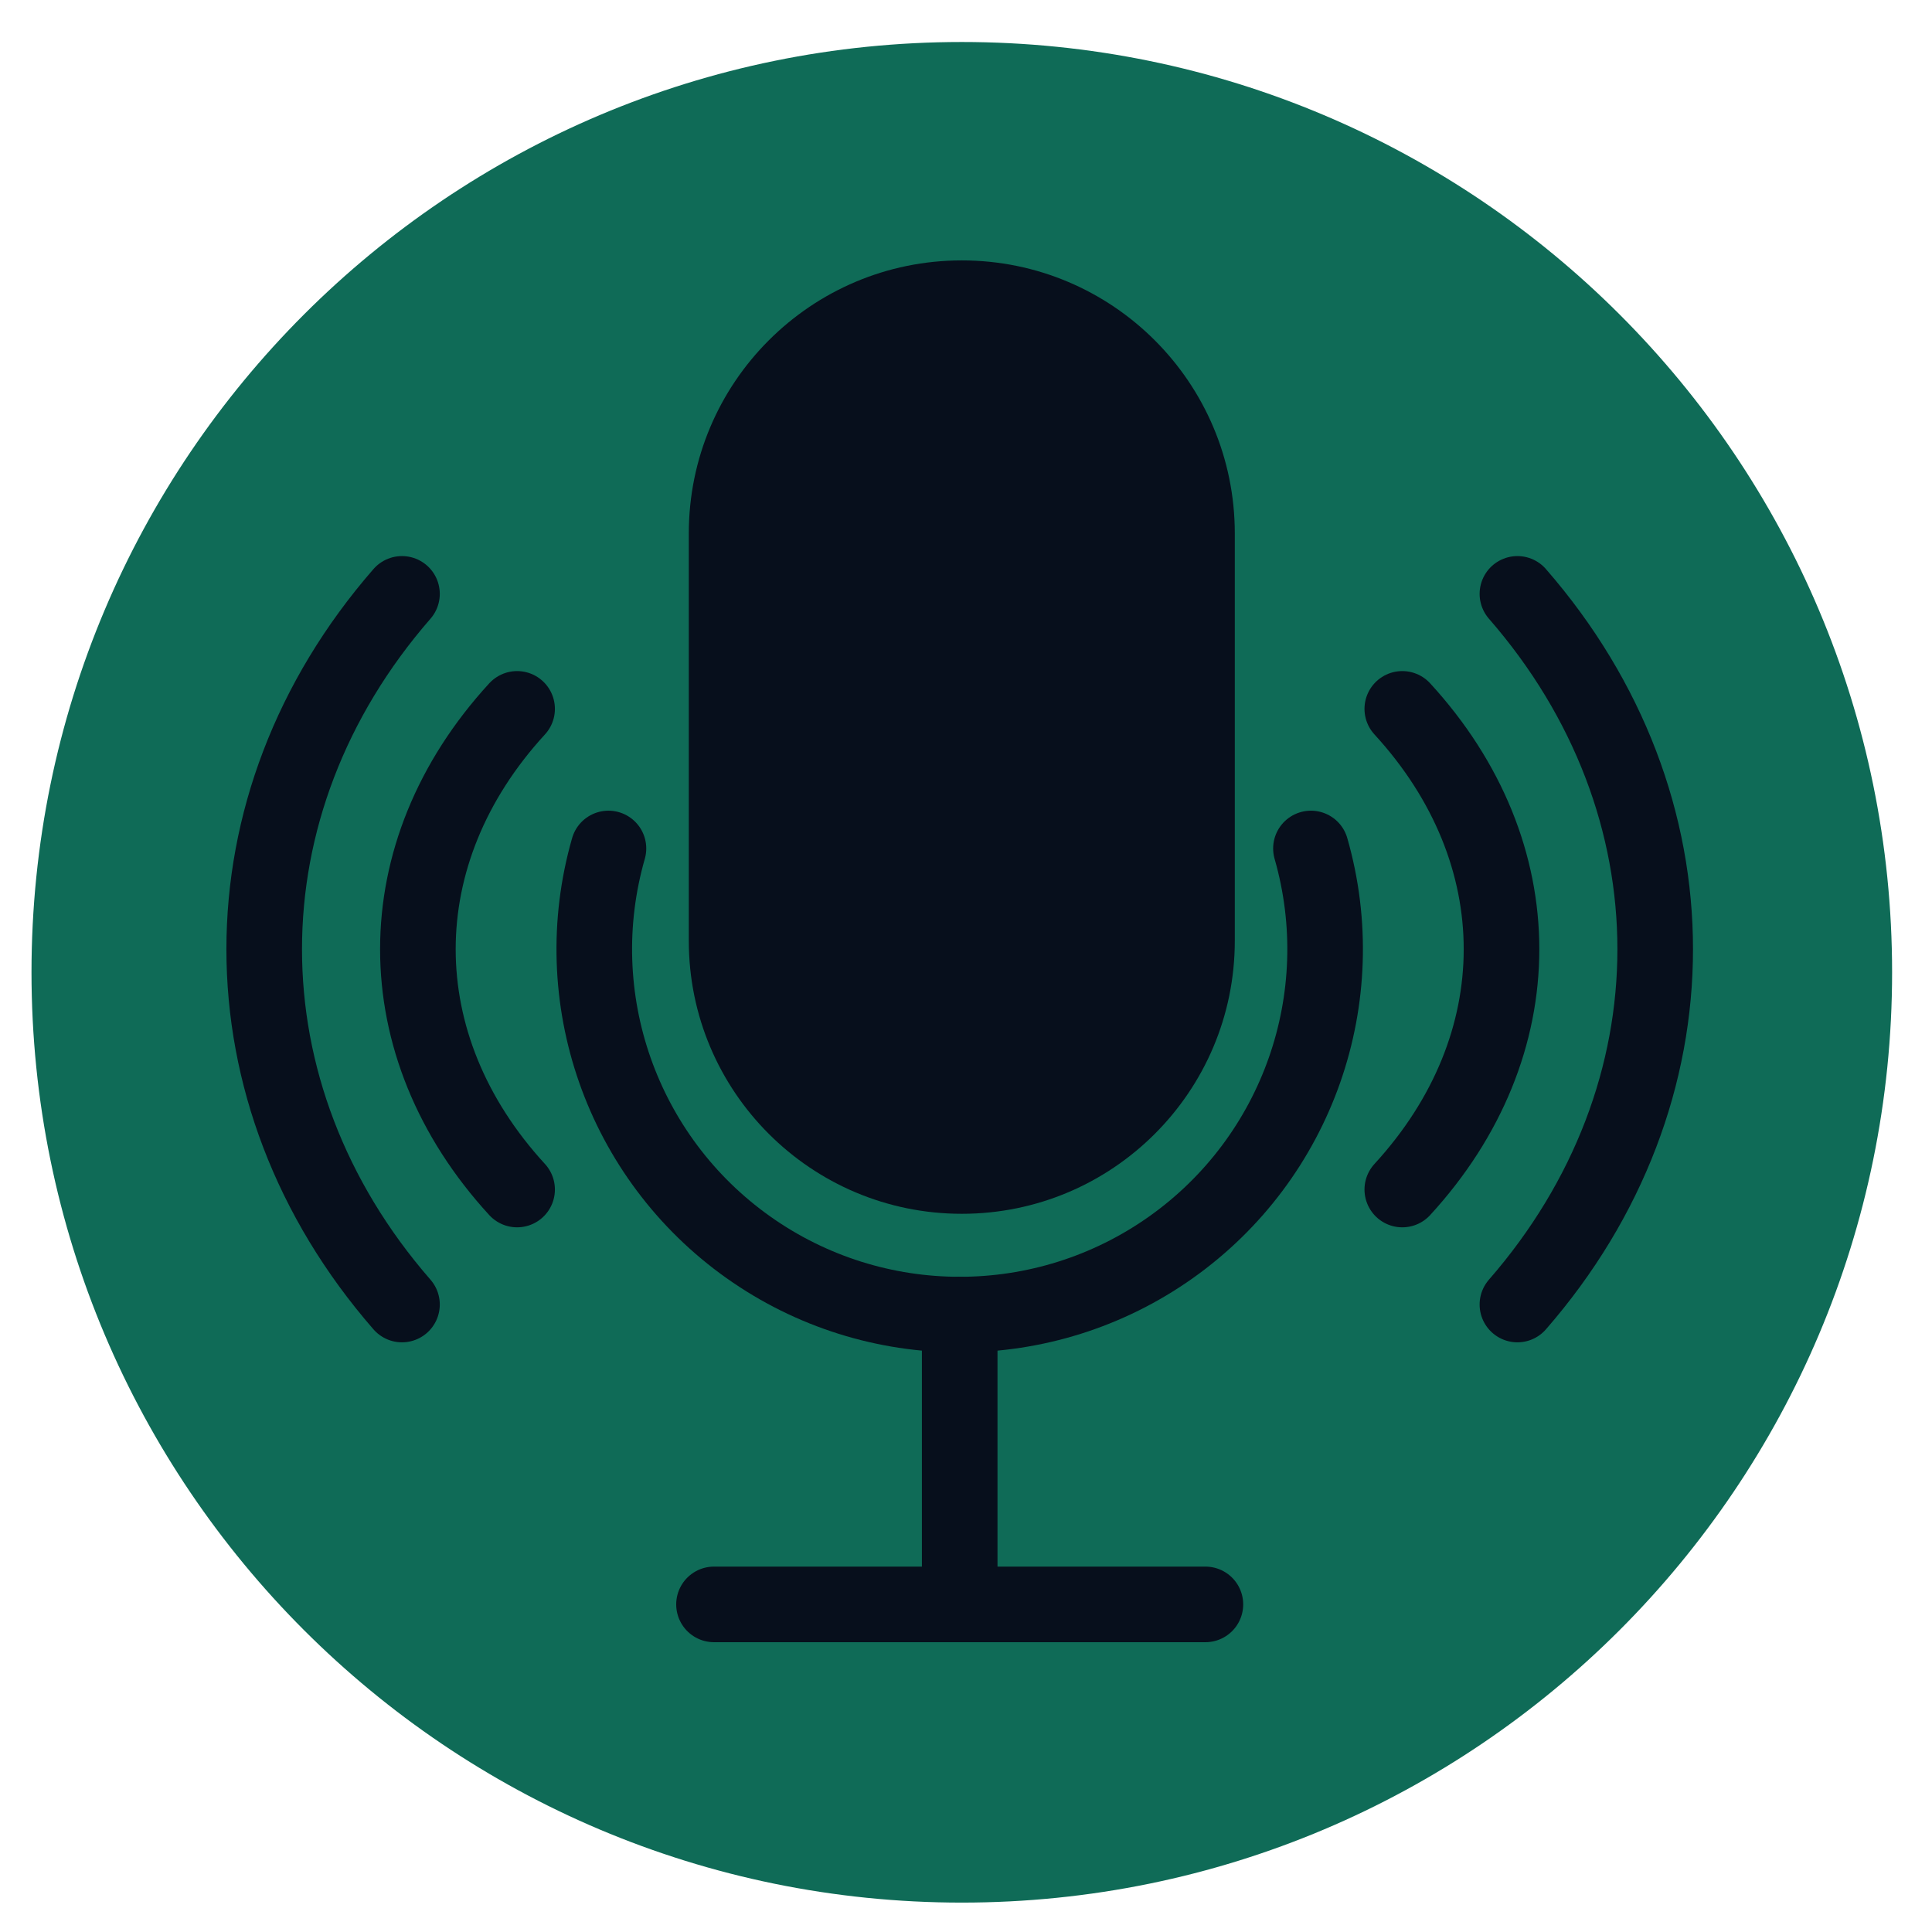
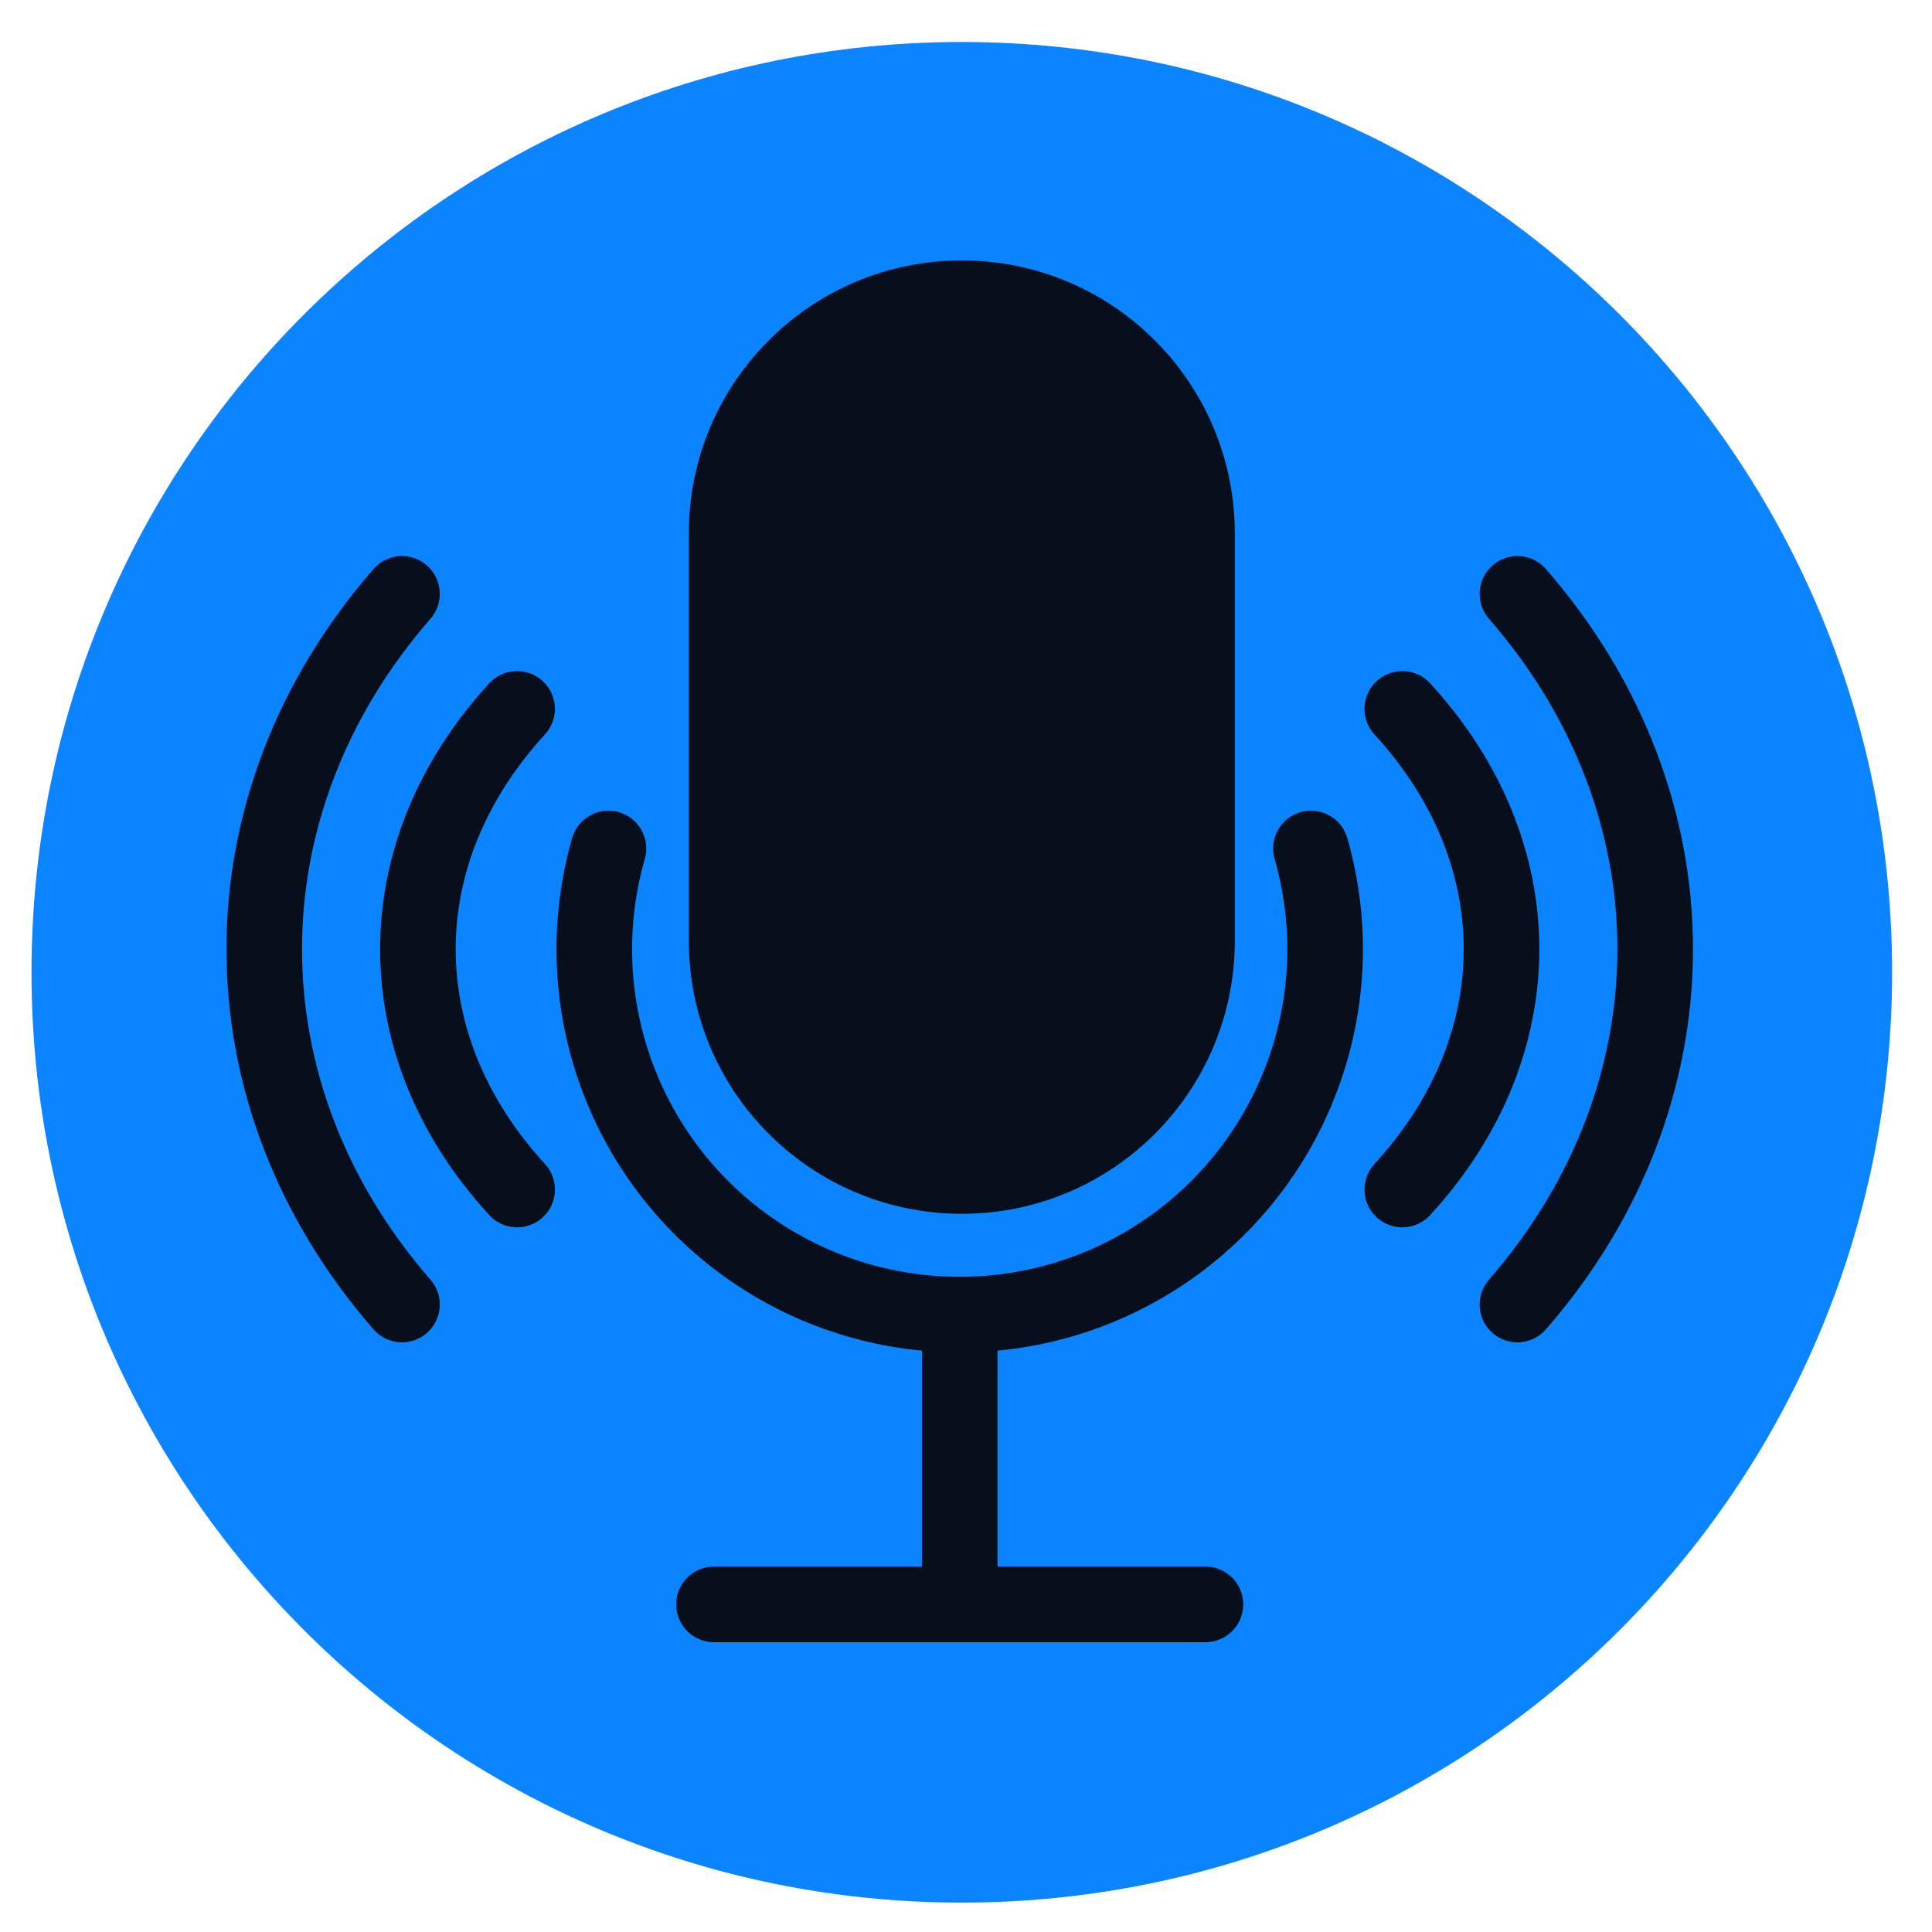
<svg xmlns="http://www.w3.org/2000/svg" viewBox="0 0 460 460" width="460" height="460" role="img" aria-label="vocaphone">
-   <circle cx="229" cy="231.5" r="221.5" fill="#0F6B57" />
+   <circle cx="229" cy="231.5" r="221.5" fill="#0A84FF" />
  <path d="M 164 127 A 65 65 0 0 1 294 127 L 294 224 A 65 65 0 0 1 164 224 Z" fill="#070F1C" />
  <path d="M 144.87 202.02 A 87 87 0 1 0 312.13 202.02" fill="none" stroke="#070F1C" stroke-width="18" stroke-linecap="round" />
  <path d="M 228.5 313 L 228.5 382" fill="none" stroke="#070F1C" stroke-width="18" stroke-linecap="round" />
  <path d="M 170 382 L 287 382" fill="none" stroke="#070F1C" stroke-width="18" stroke-linecap="round" />
  <path d="M 95.71 141.40 A 165.6 141.6 0 0 0 95.71 310.60" fill="none" stroke="#070F1C" stroke-width="18" stroke-linecap="round" />
  <path d="M 361.29 141.40 A 165.6 141.6 0 0 1 361.29 310.60" fill="none" stroke="#070F1C" stroke-width="18" stroke-linecap="round" />
  <path d="M 123.12 168.78 A 129.0 99.2 0 0 0 123.12 283.22" fill="none" stroke="#070F1C" stroke-width="18" stroke-linecap="round" />
  <path d="M 333.88 168.78 A 129.0 99.2 0 0 1 333.88 283.22" fill="none" stroke="#070F1C" stroke-width="18" stroke-linecap="round" />
</svg>
